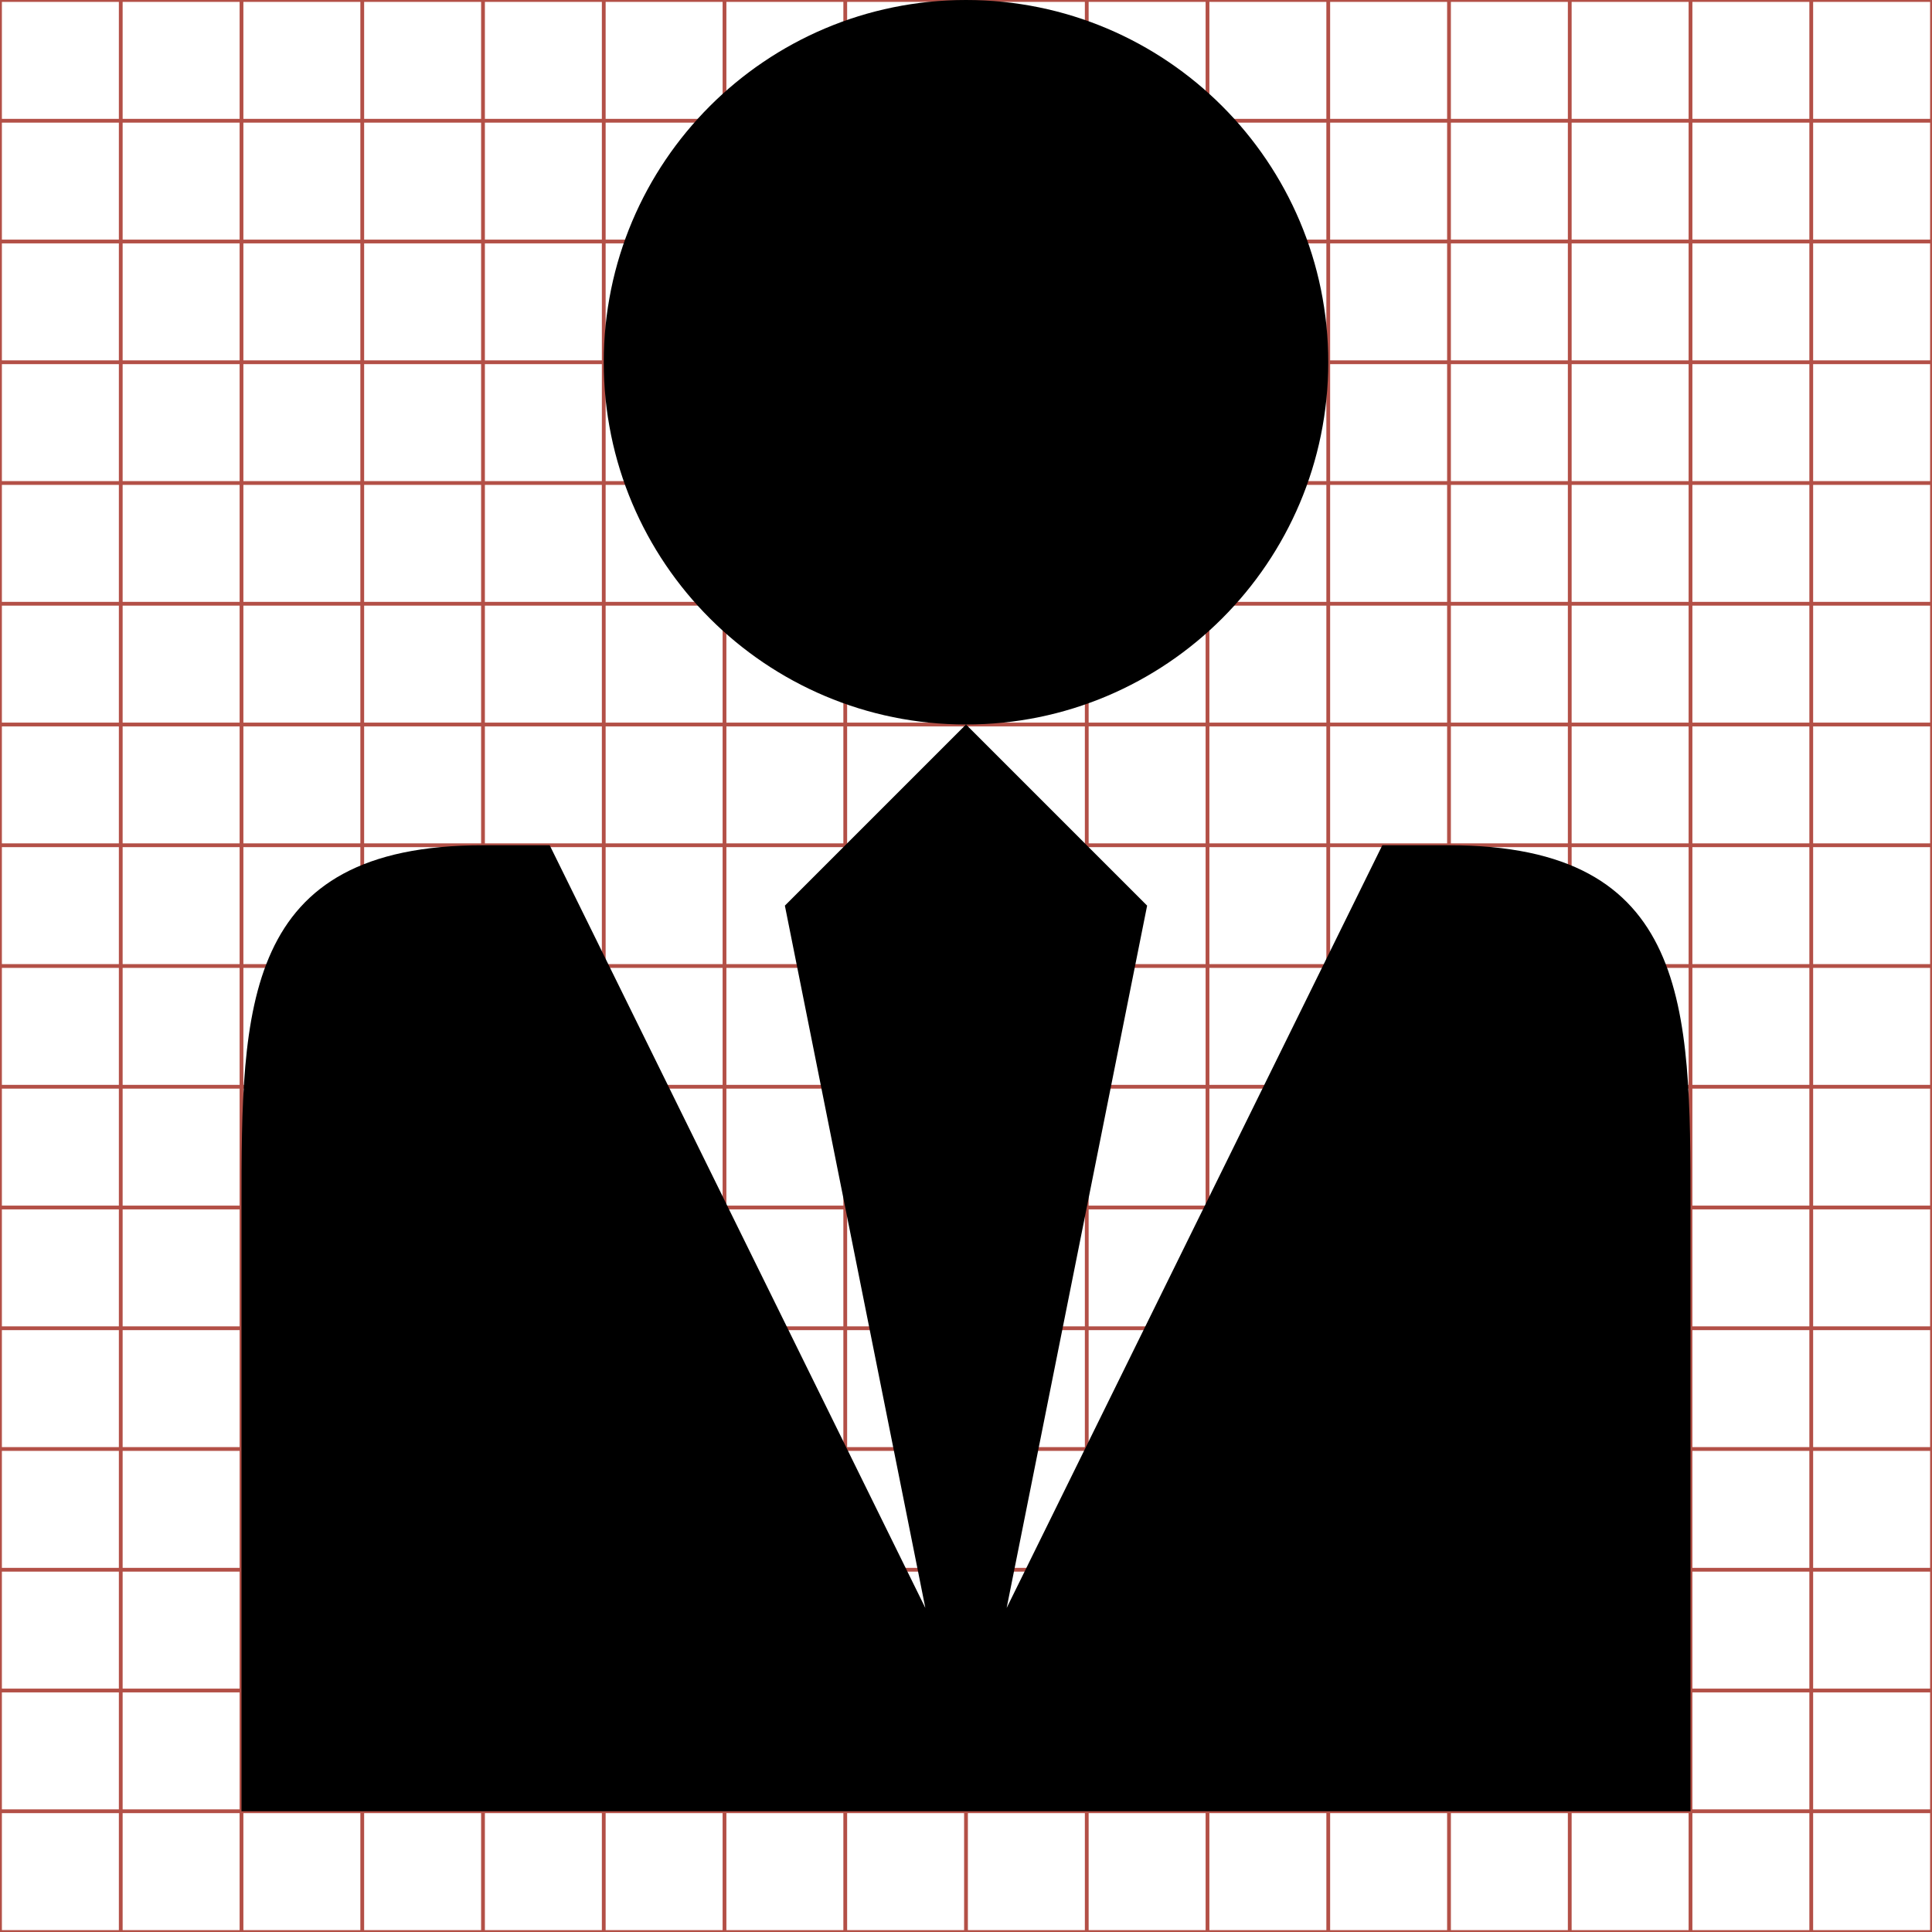
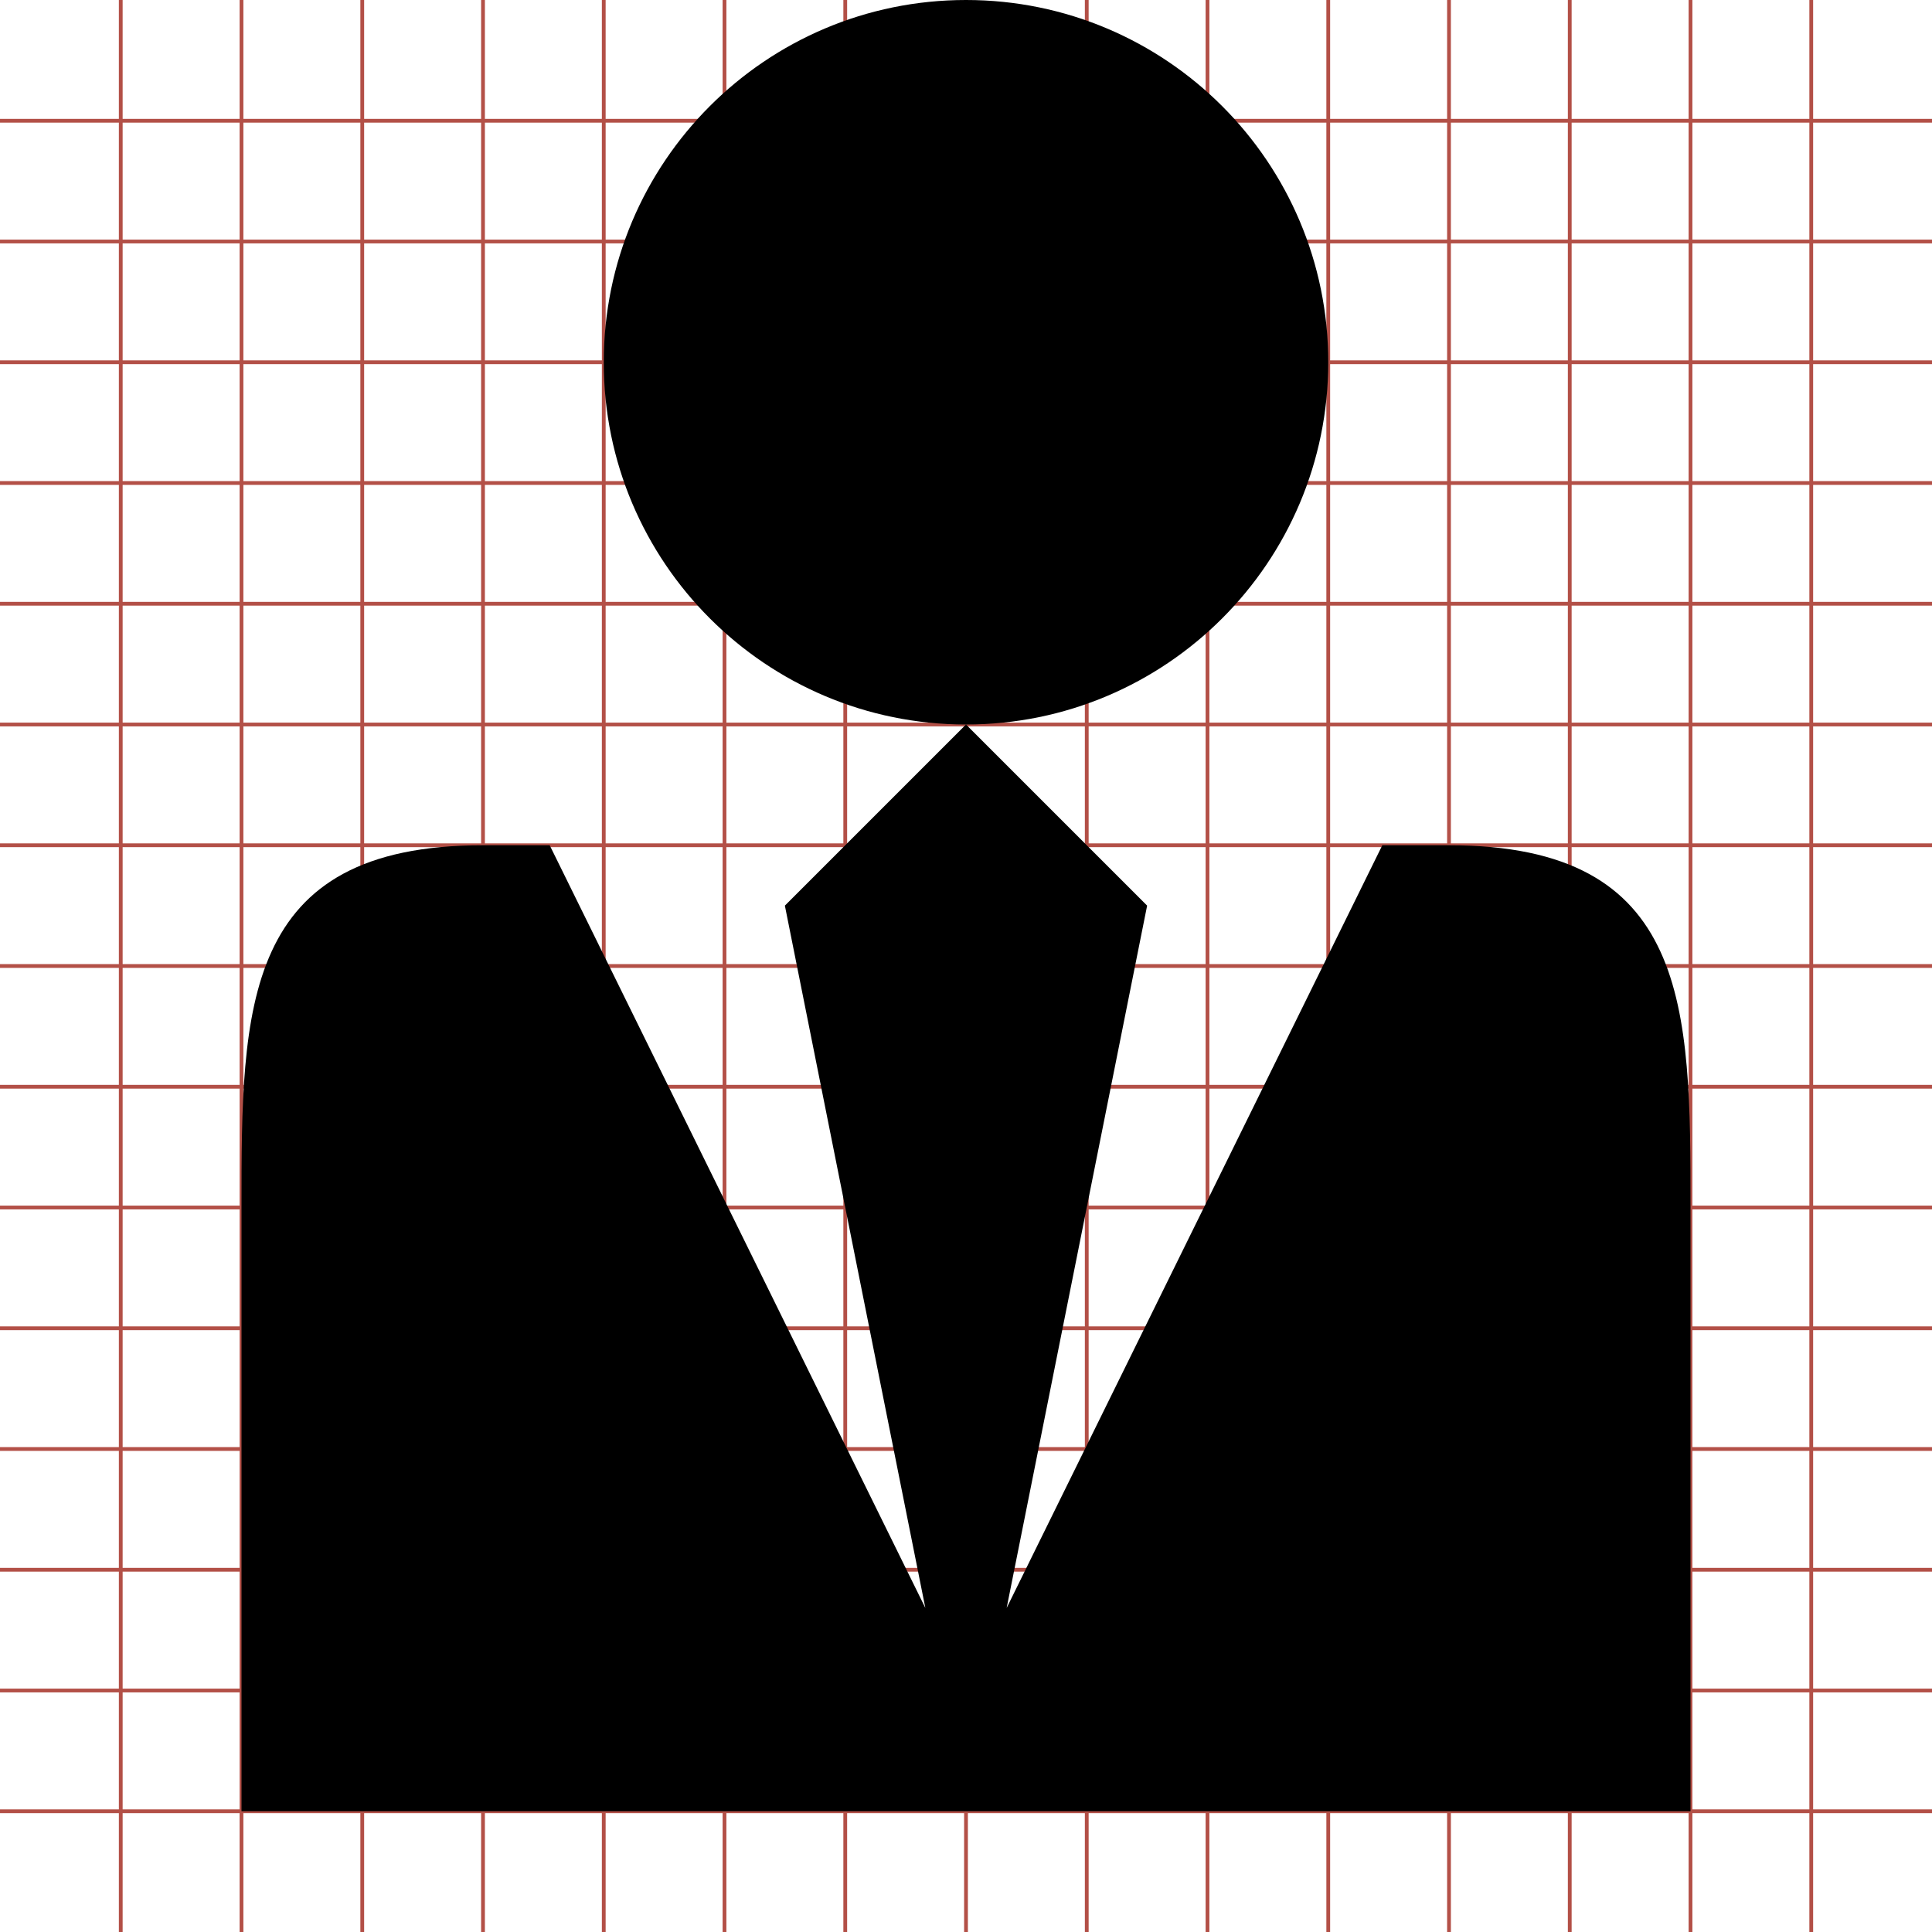
<svg xmlns="http://www.w3.org/2000/svg" width="512" height="512" viewBox="0 0 512 512" fill="#000000">
  <g class="svgGrid" id="svgGrid">
    <line stroke-width="1" stroke="#B35047" x1="32" x2="32" y1="0" y2="512" />
    <line stroke-width="1" stroke="#B35047" x1="64" x2="64" y1="0" y2="512" />
    <line stroke-width="1" stroke="#B35047" x1="96" x2="96" y1="0" y2="512" />
    <line stroke-width="1" stroke="#B35047" x1="128" x2="128" y1="0" y2="512" />
    <line stroke-width="1" stroke="#B35047" x1="160" x2="160" y1="0" y2="512" />
    <line stroke-width="1" stroke="#B35047" x1="192" x2="192" y1="0" y2="512" />
    <line stroke-width="1" stroke="#B35047" x1="224" x2="224" y1="0" y2="512" />
    <line stroke-width="1" stroke="#B35047" x1="256" x2="256" y1="0" y2="512" />
    <line stroke-width="1" stroke="#B35047" x1="288" x2="288" y1="0" y2="512" />
    <line stroke-width="1" stroke="#B35047" x1="320" x2="320" y1="0" y2="512" />
    <line stroke-width="1" stroke="#B35047" x1="352" x2="352" y1="0" y2="512" />
    <line stroke-width="1" stroke="#B35047" x1="384" x2="384" y1="0" y2="512" />
    <line stroke-width="1" stroke="#B35047" x1="416" x2="416" y1="0" y2="512" />
    <line stroke-width="1" stroke="#B35047" x1="448" x2="448" y1="0" y2="512" />
    <line stroke-width="1" stroke="#B35047" x1="480" x2="480" y1="0" y2="512" />
    <line stroke-width="1" stroke="#B35047" x1="0" x2="512" y1="32" y2="32" />
    <line stroke-width="1" stroke="#B35047" x1="0" x2="512" y1="64" y2="64" />
    <line stroke-width="1" stroke="#B35047" x1="0" x2="512" y1="96" y2="96" />
    <line stroke-width="1" stroke="#B35047" x1="0" x2="512" y1="128" y2="128" />
    <line stroke-width="1" stroke="#B35047" x1="0" x2="512" y1="160" y2="160" />
    <line stroke-width="1" stroke="#B35047" x1="0" x2="512" y1="192" y2="192" />
    <line stroke-width="1" stroke="#B35047" x1="0" x2="512" y1="224" y2="224" />
    <line stroke-width="1" stroke="#B35047" x1="0" x2="512" y1="256" y2="256" />
    <line stroke-width="1" stroke="#B35047" x1="0" x2="512" y1="288" y2="288" />
    <line stroke-width="1" stroke="#B35047" x1="0" x2="512" y1="320" y2="320" />
    <line stroke-width="1" stroke="#B35047" x1="0" x2="512" y1="352" y2="352" />
    <line stroke-width="1" stroke="#B35047" x1="0" x2="512" y1="384" y2="384" />
    <line stroke-width="1" stroke="#B35047" x1="0" x2="512" y1="416" y2="416" />
    <line stroke-width="1" stroke="#B35047" x1="0" x2="512" y1="448" y2="448" />
-     <line stroke-width="1" stroke="#B35047" x1="0" x2="512" y1="480" y2="480" />
-     <rect x="0" y="0" width="512" height="512" fill="none" stroke-width="1" stroke="#B35047" />
-   </g>
+     <line stroke-width="1" stroke="#B35047" x1="0" x2="512" y1="480" y2="480" />Bundle</g>
  <path d="M 160.00,96.00A96.00,96.00 10800.00 1,0 352.00,96A96.00,96.00 10800.00 1,0 160.00,96zM 384.039,224.00l-0.078,0.00 l-17.634,0.00 l-99.552,202.122L 304.00,240.00l-48.00-48.00l-48.00,48.00l 37.225,186.122L 145.674,224.00l-17.635,0.00 l-0.077,0.00 C 64.00,224.00, 64.00,266.993, 64.00,320.00l0.00,160.00 l 384.00,0.00 L 448.00,320.00 C 448.00,266.993, 448.00,224.00, 384.039,224.00z" />
</svg>
